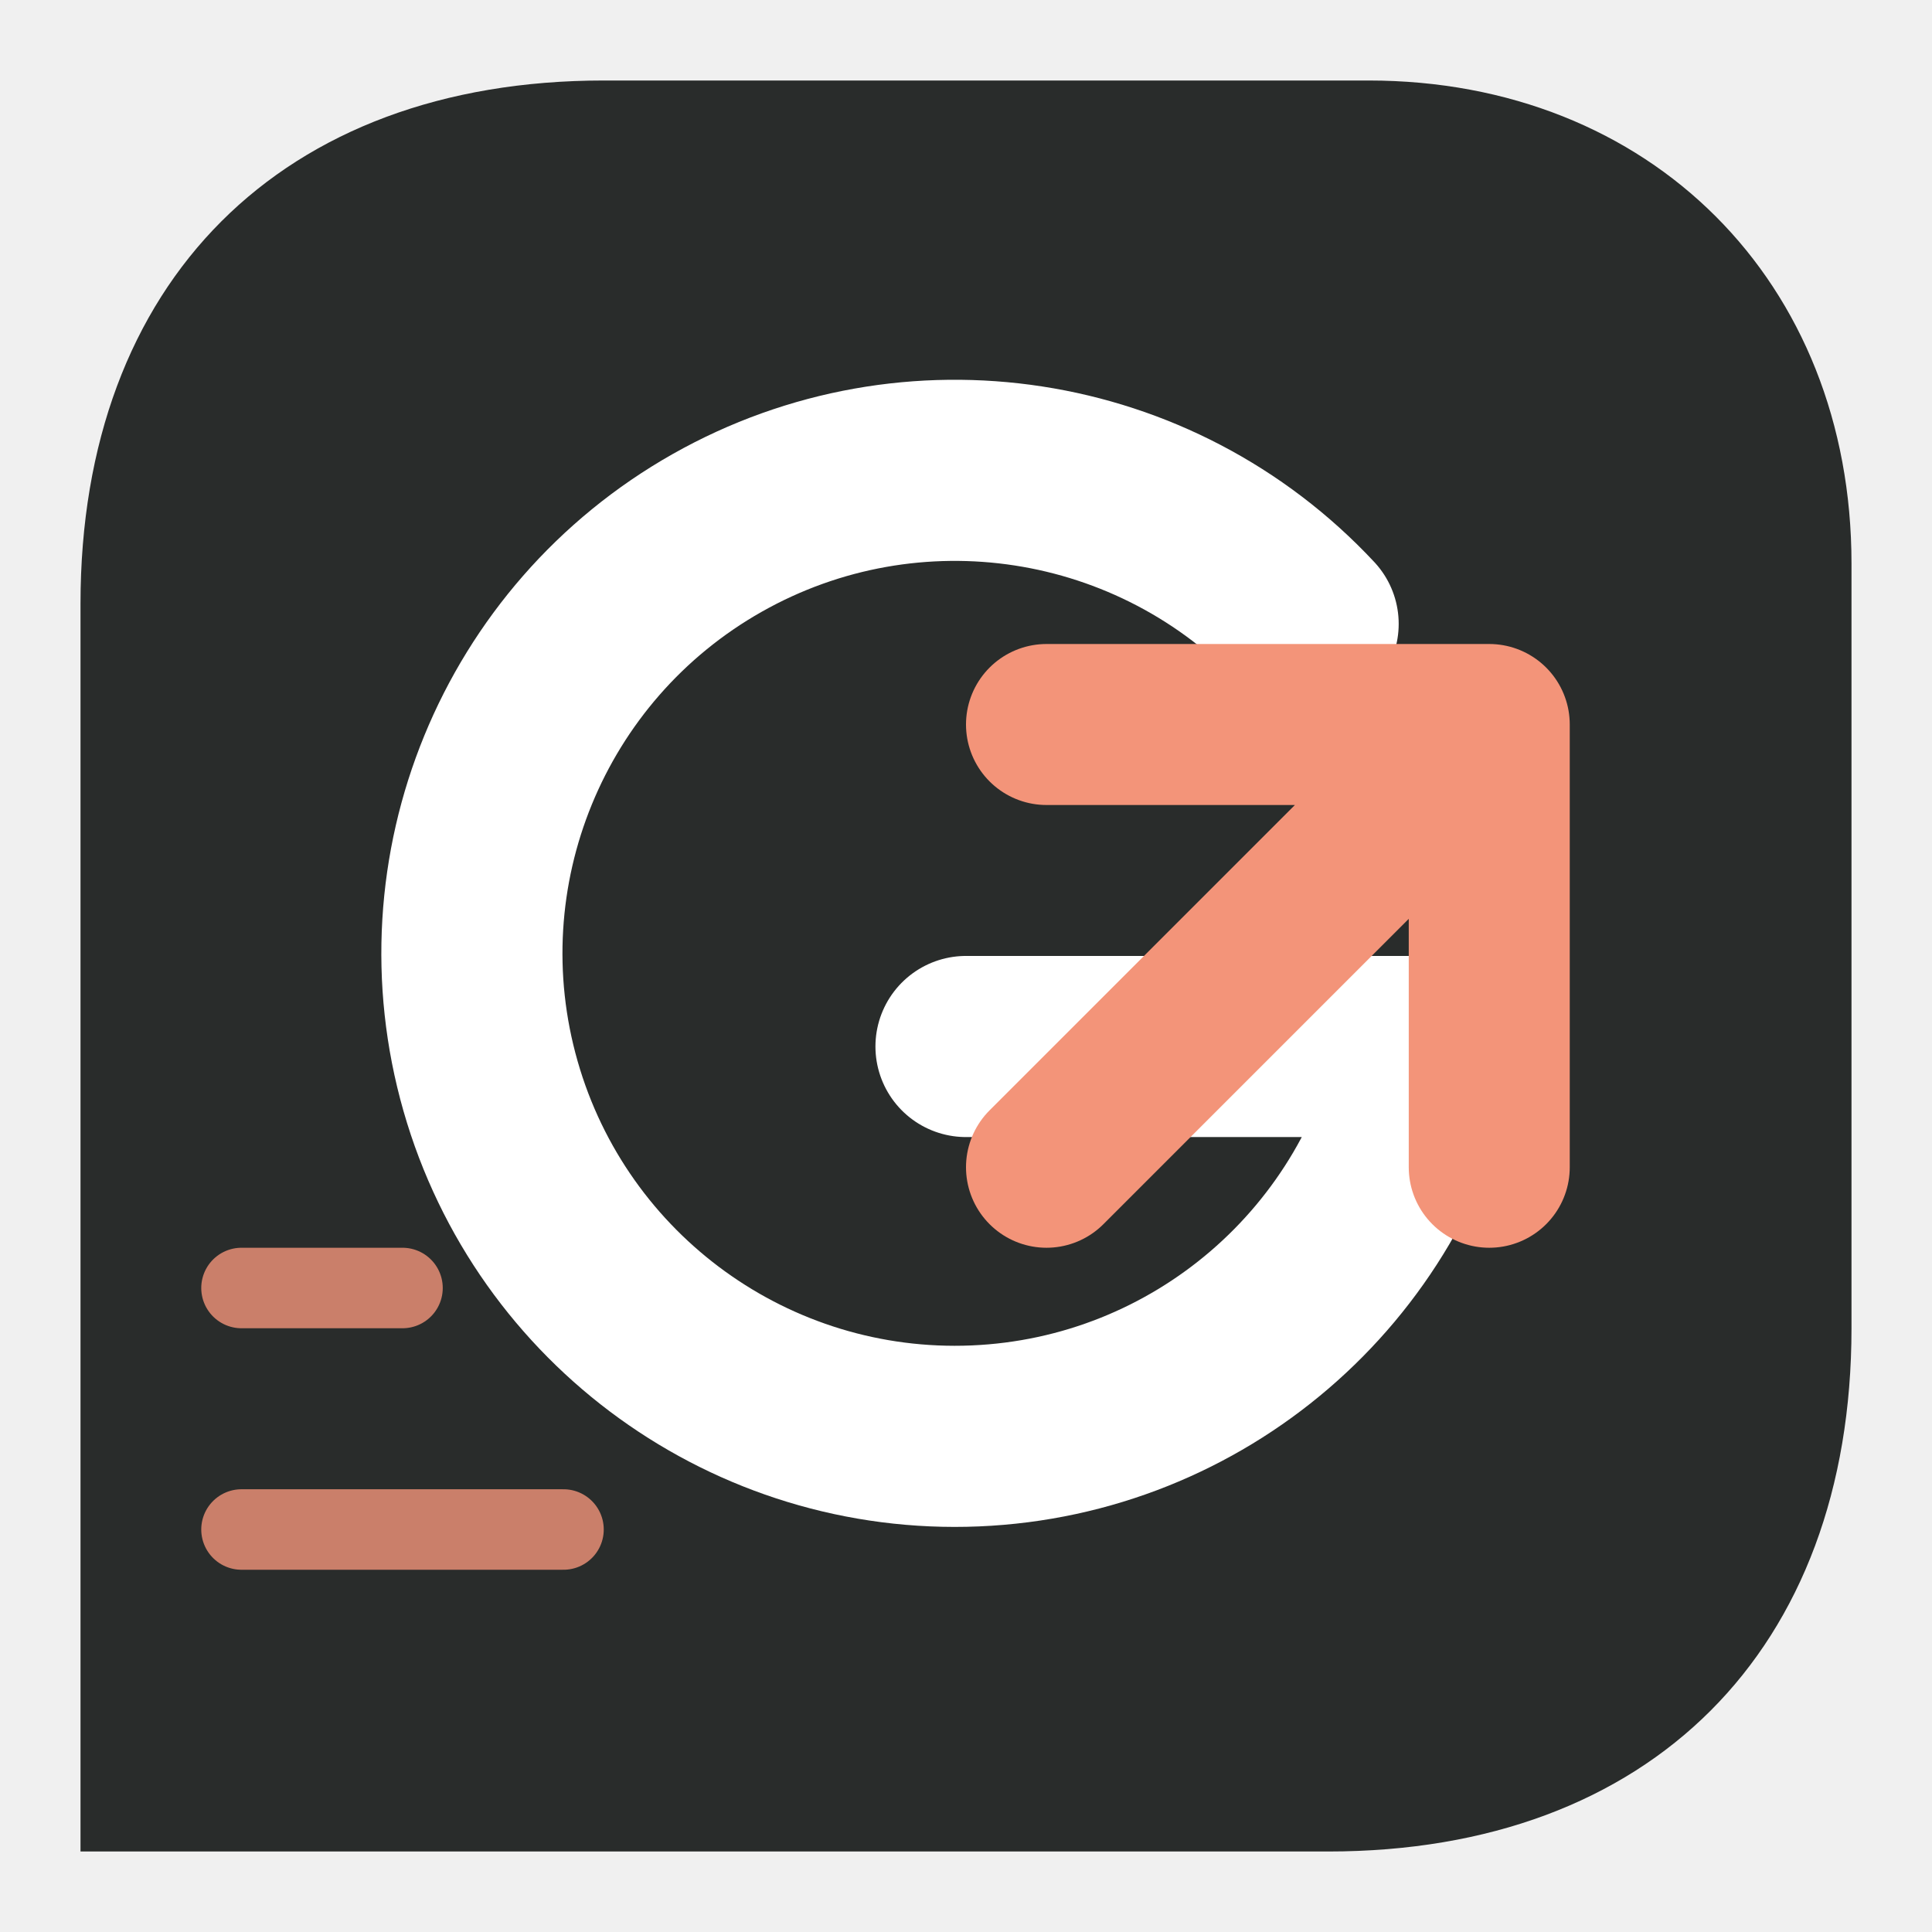
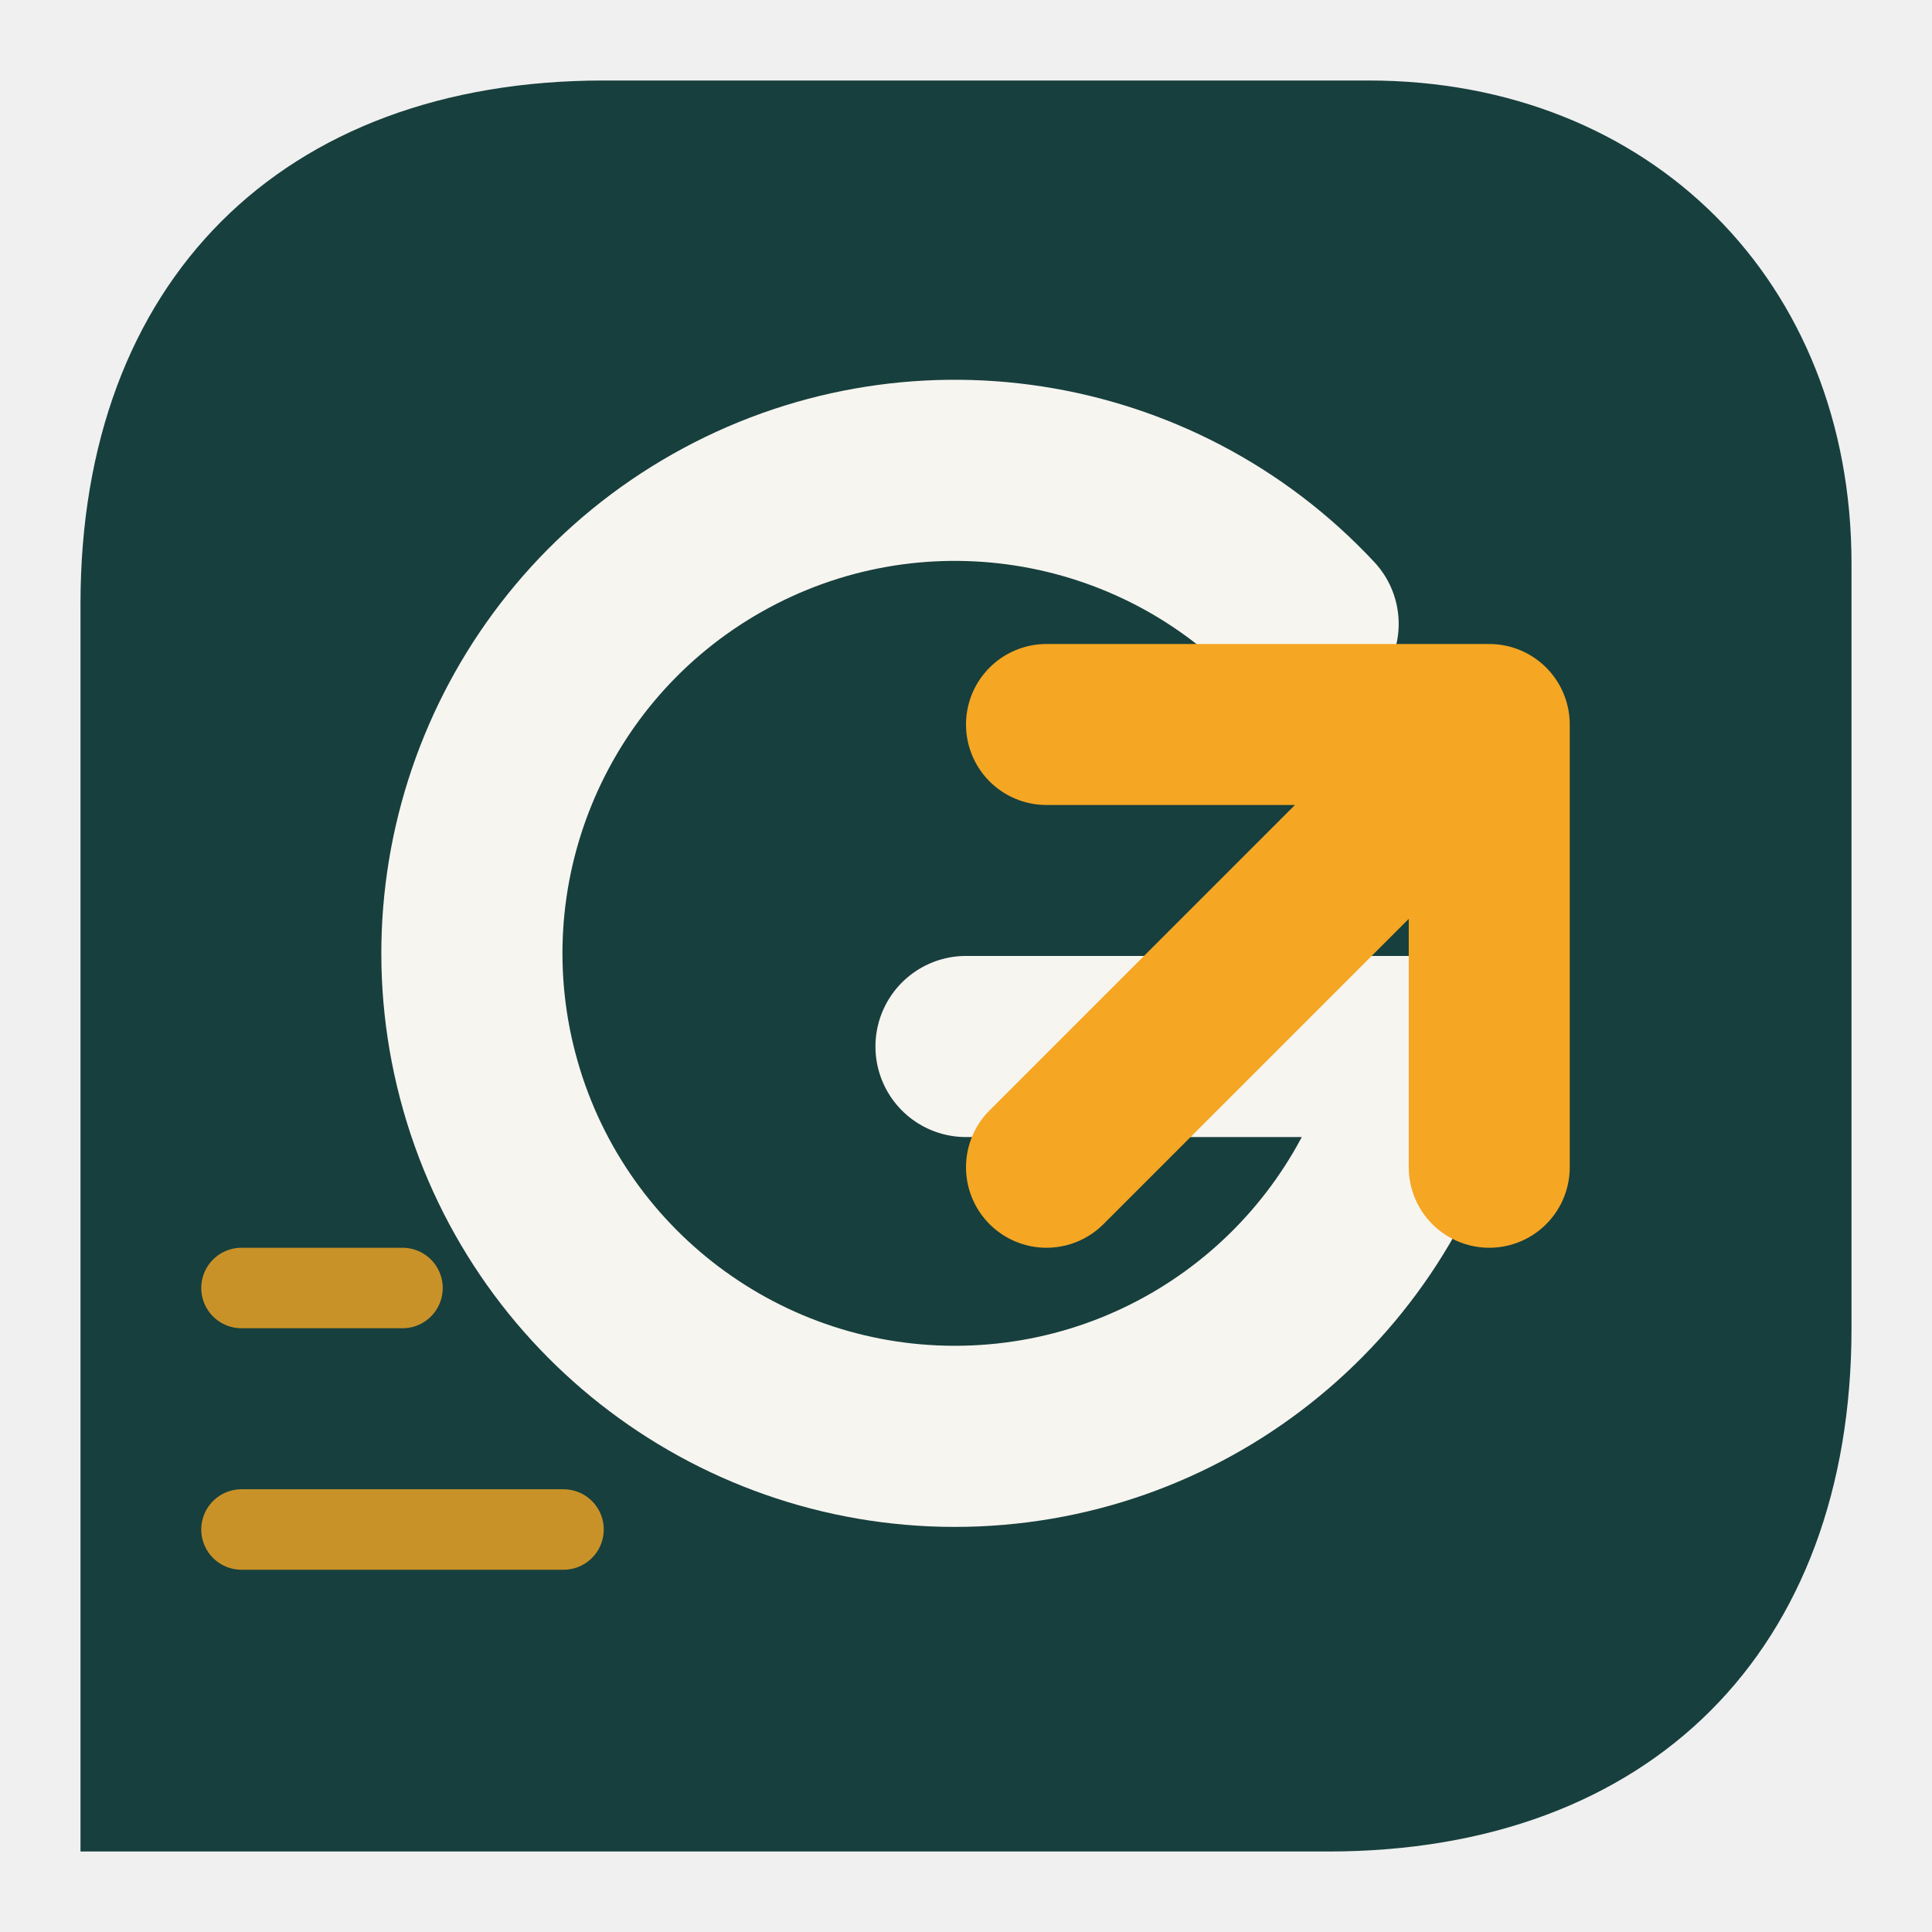
<svg xmlns="http://www.w3.org/2000/svg" viewBox="0 0 48 48" fill="none">
-   <path fill="#292c2b" d="M15 2H34C41 2 46 7 46 14V33C46 41 41 46 33 46H2V15C2 7 7 2 15 2Z" />
-   <path stroke="#ffffff" stroke-width="4.5" stroke-linecap="round" stroke-linejoin="round" d="M32.5 15.5A12 12 0 1 0 35.5 26H24" />
-   <path stroke="#f39479" stroke-width="4" stroke-linecap="round" stroke-linejoin="round" d="M26 18H37V29M36 19L26 29" />
-   <path stroke="#f39479" stroke-width="2" stroke-linecap="round" opacity=".8" d="M6 38H14M6 32H10" />
+   <path fill="#173f3d" d="M15 2H34C41 2 46 7 46 14V33C46 41 41 46 33 46H2V15C2 7 7 2 15 2Z" />
+   <path stroke="#f7f5f0" stroke-width="4.5" stroke-linecap="round" stroke-linejoin="round" d="M32.5 15.5A12 12 0 1 0 35.5 26H24" />
+   <path stroke="#f5a623" stroke-width="4" stroke-linecap="round" stroke-linejoin="round" d="M26 18H37V29M36 19L26 29" />
+   <path stroke="#f5a623" stroke-width="2" stroke-linecap="round" opacity=".8" d="M6 38H14M6 32H10" />
</svg>
